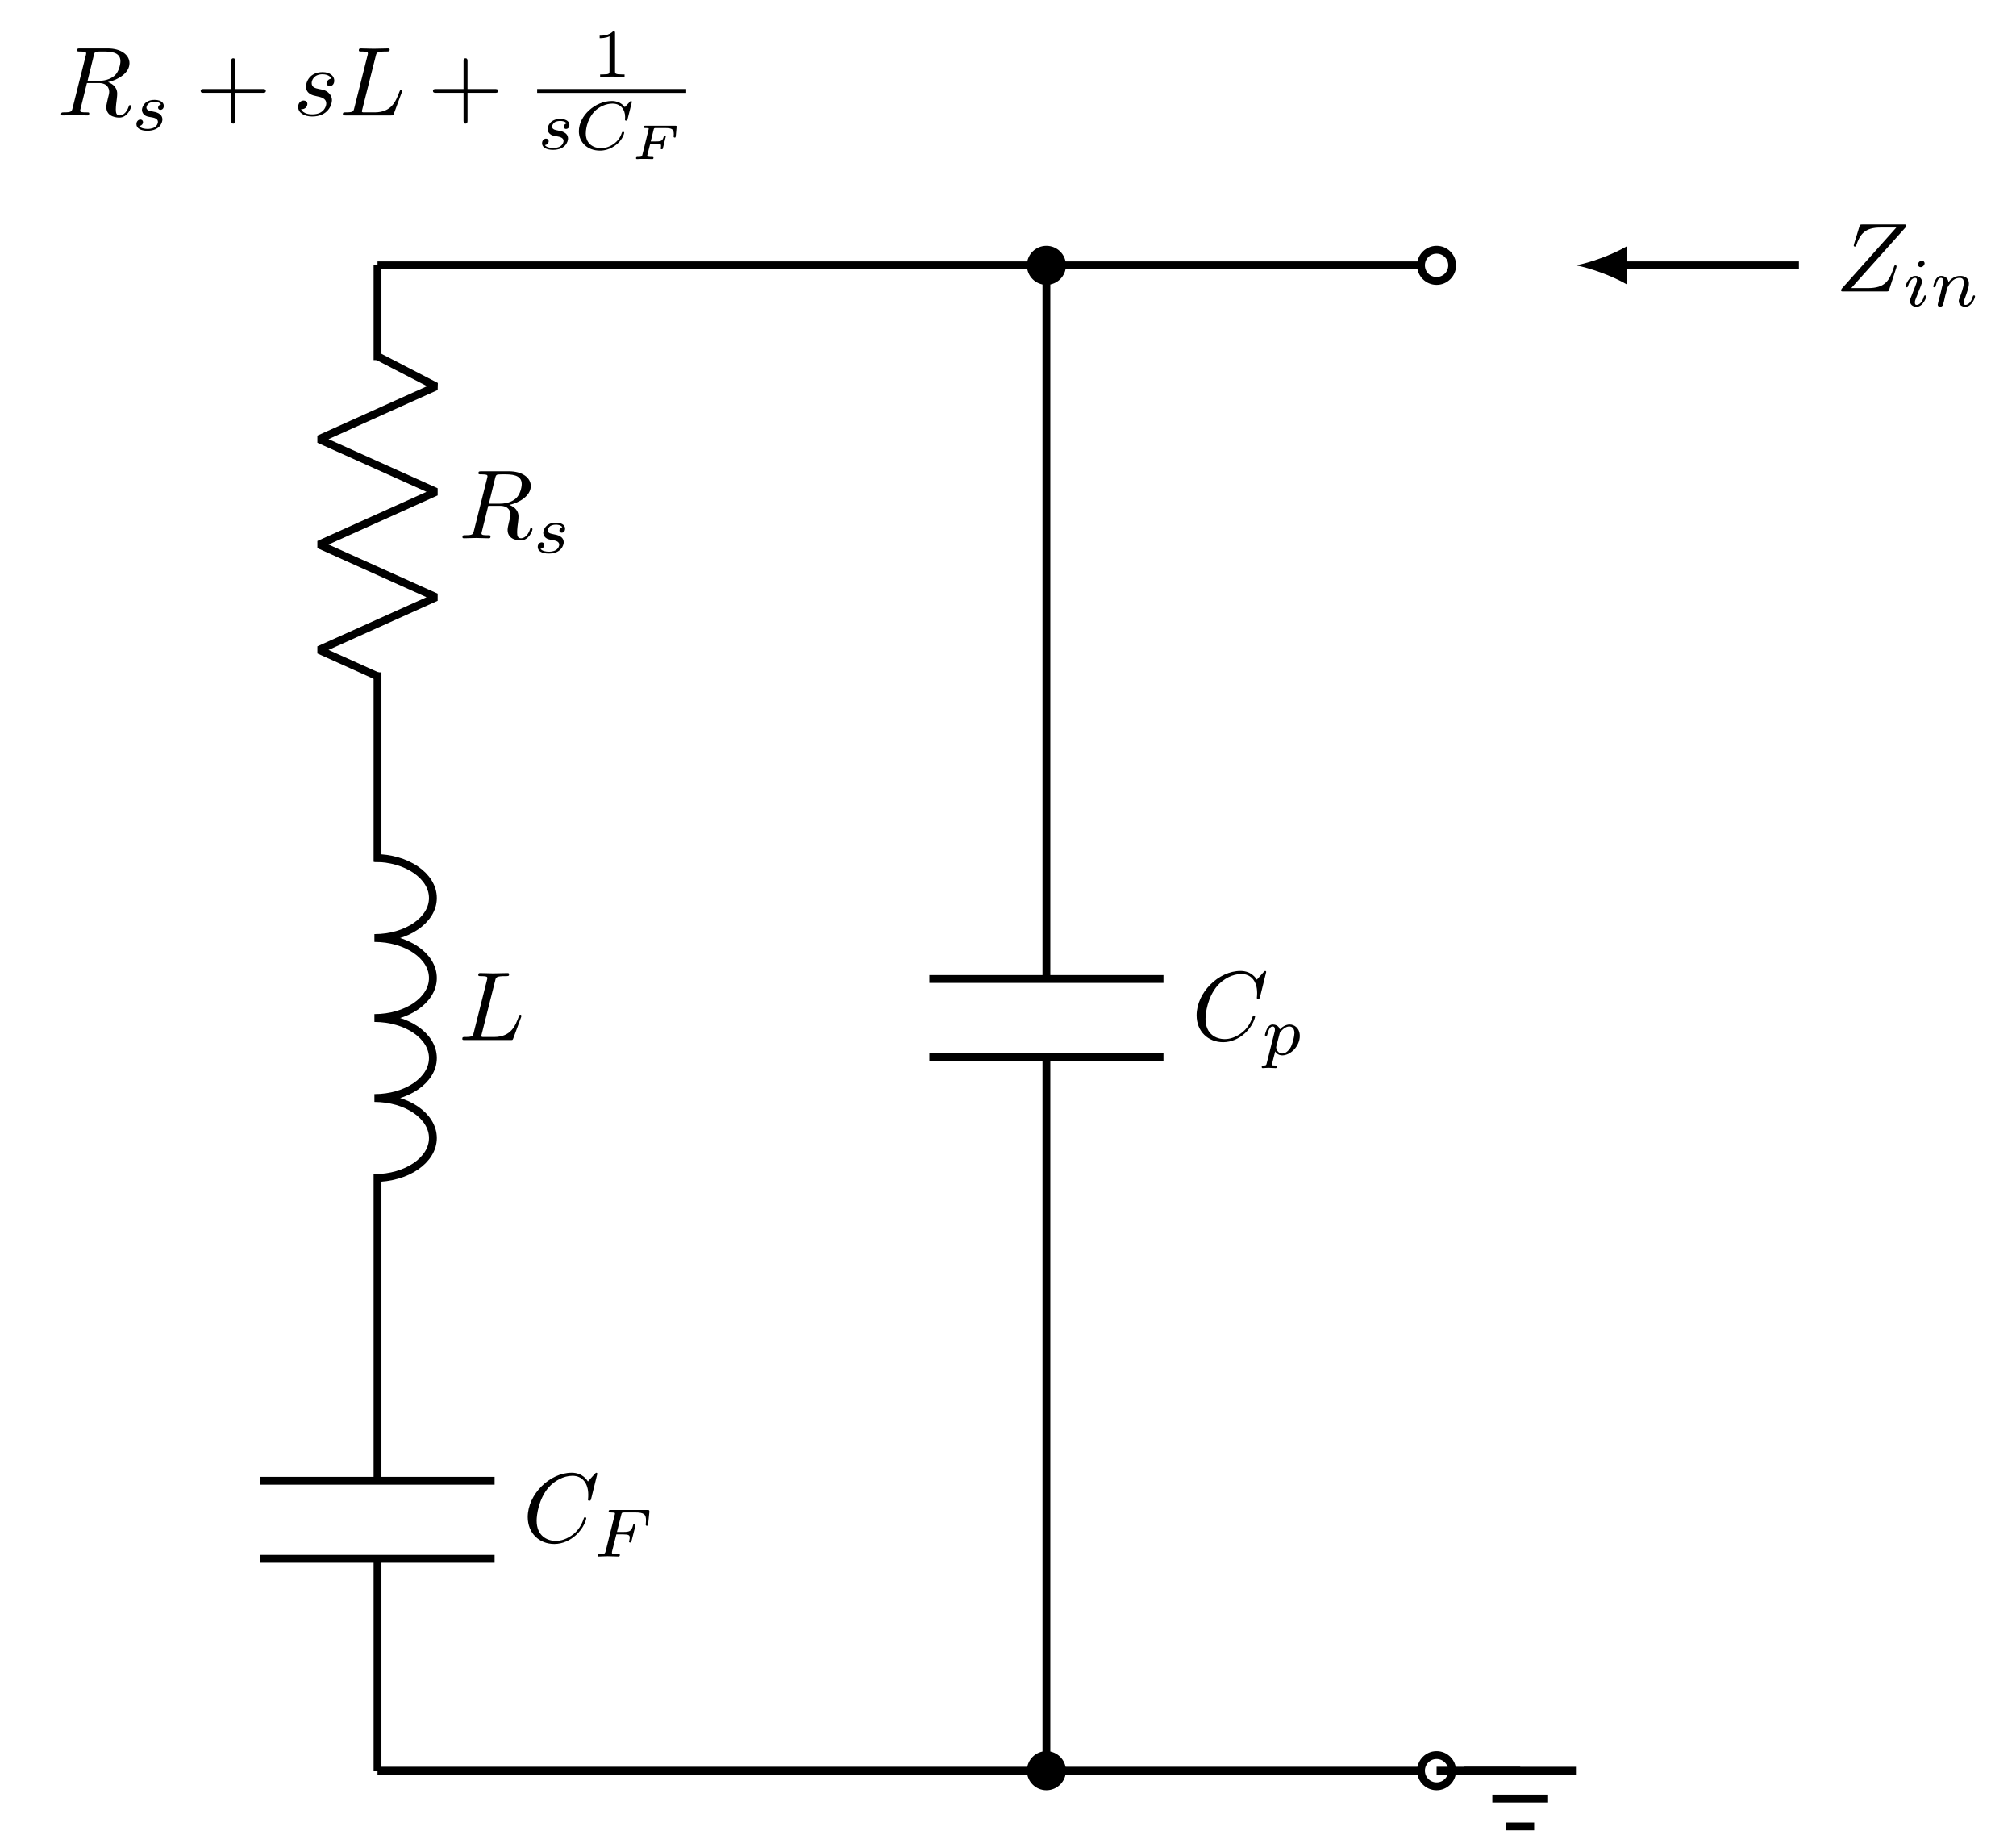
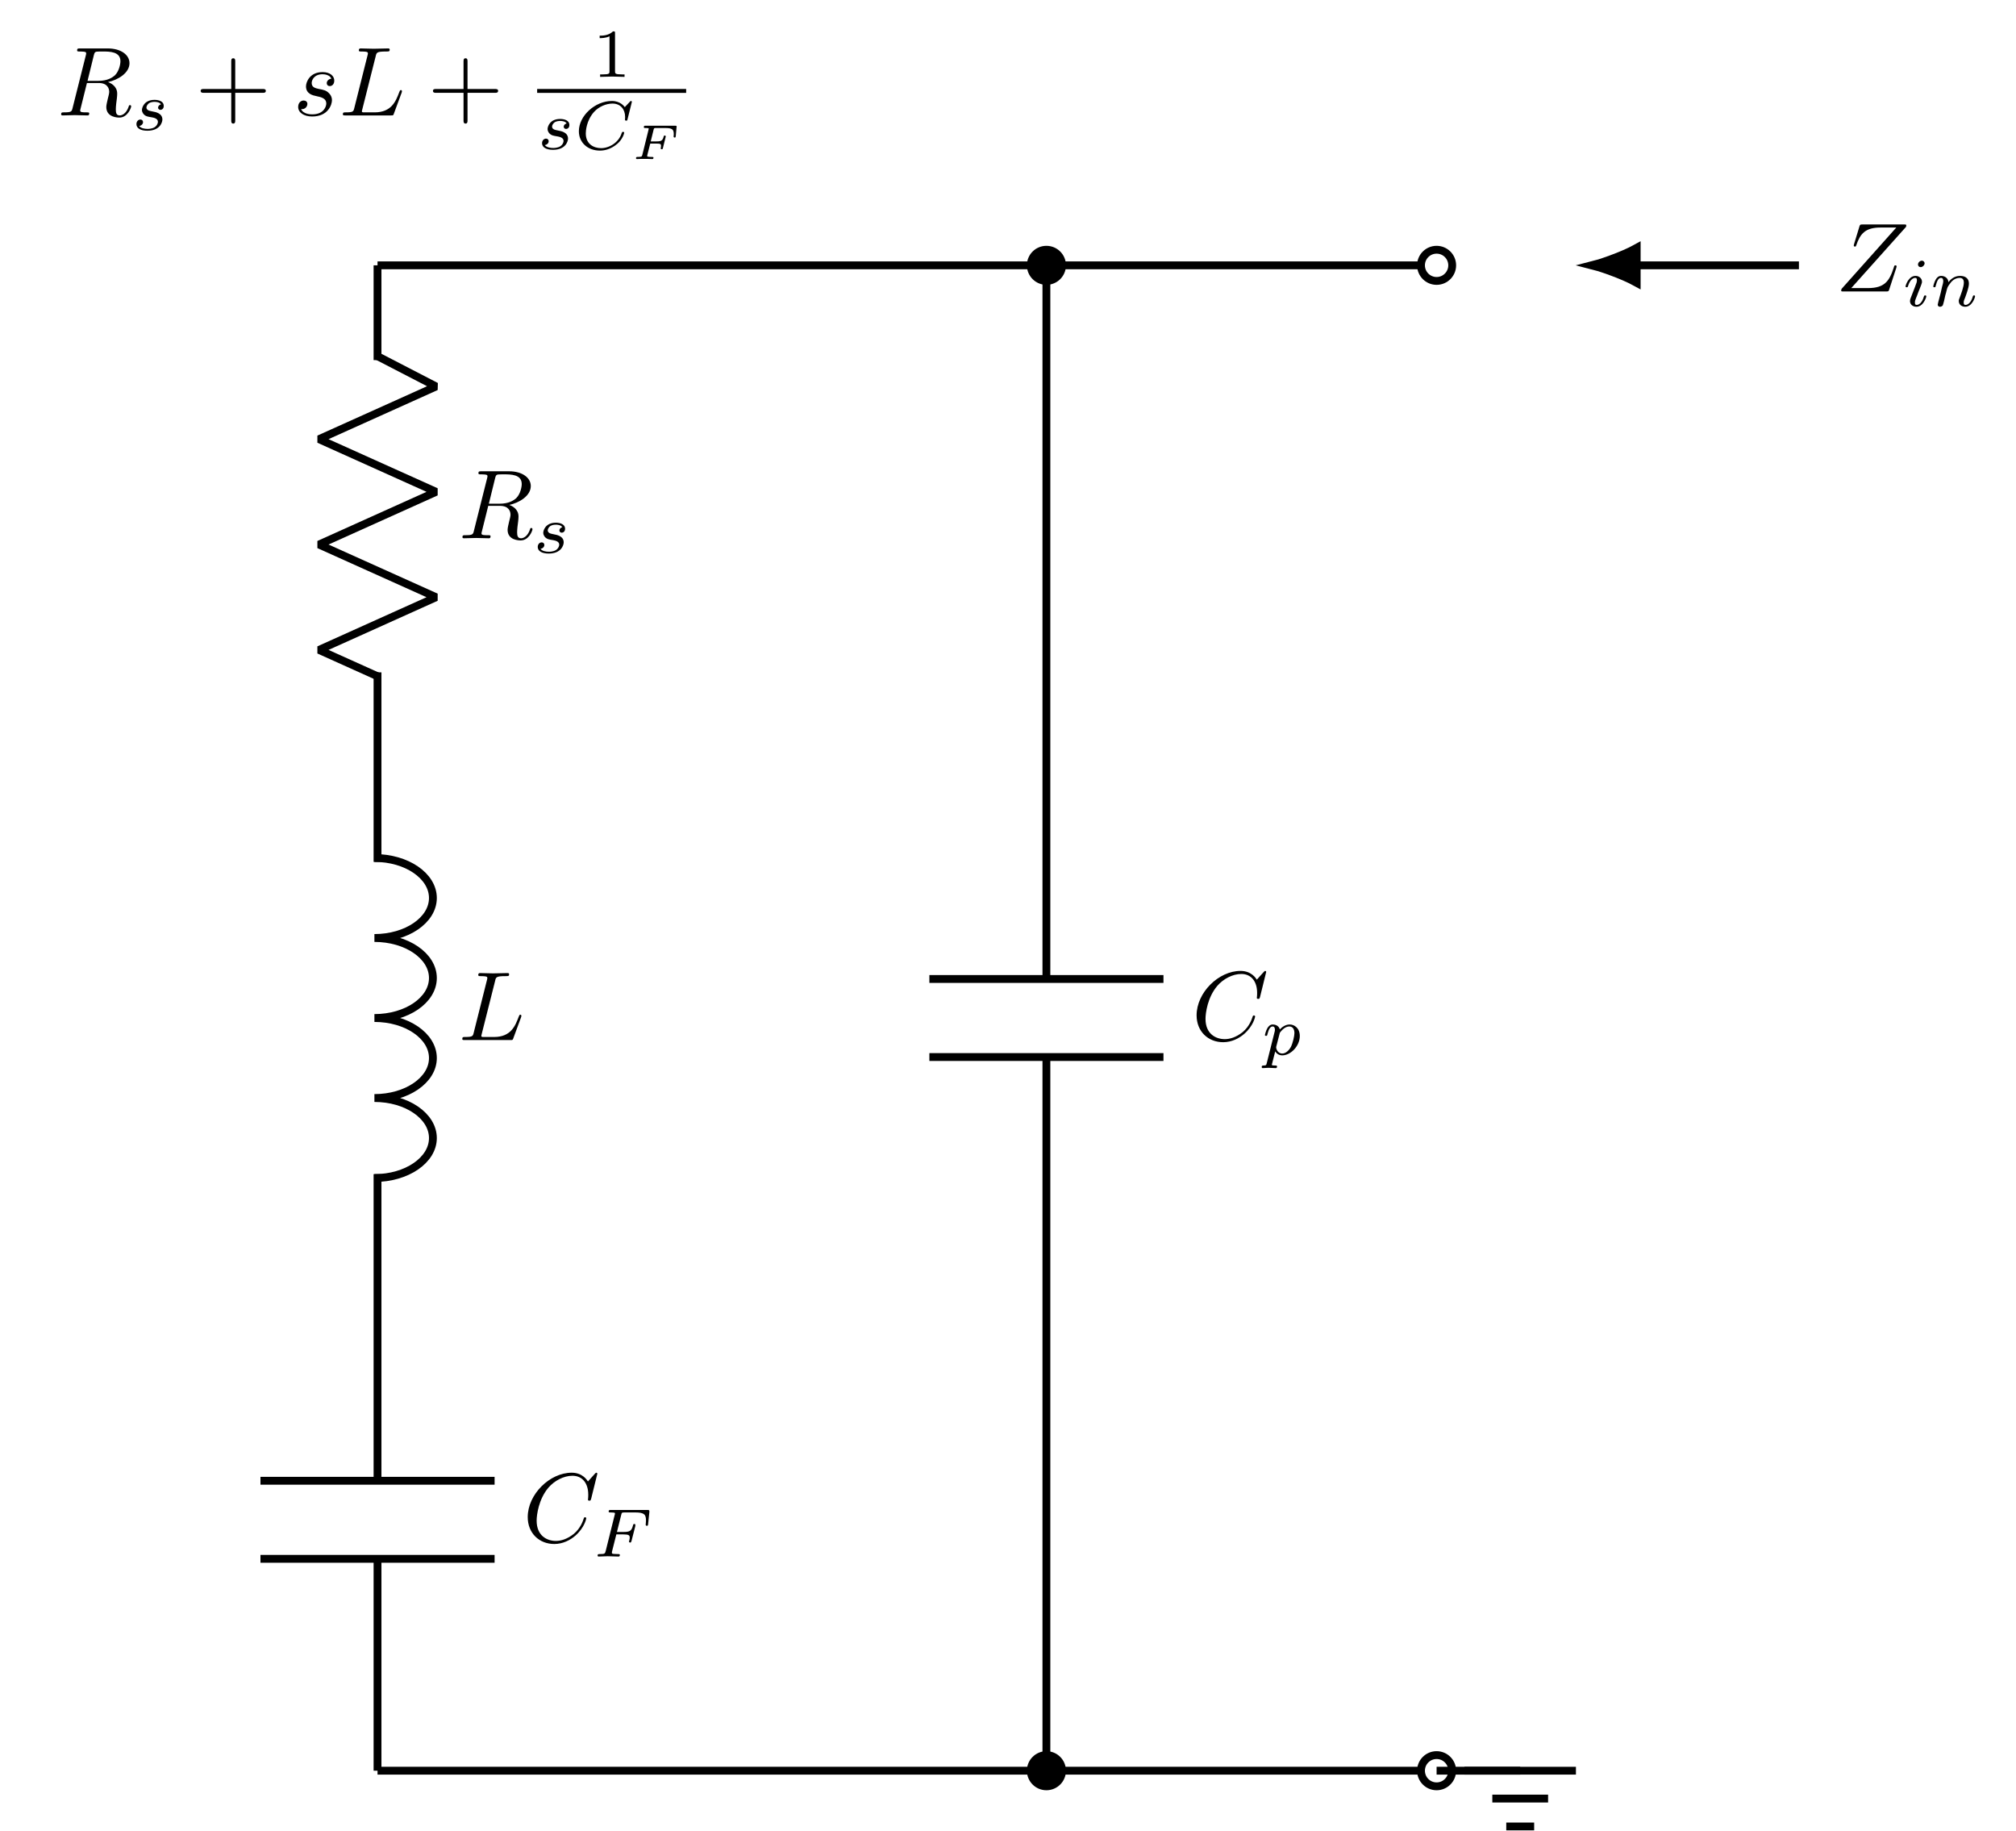
<svg xmlns="http://www.w3.org/2000/svg" xmlns:xlink="http://www.w3.org/1999/xlink" width="205.048pt" height="186.119pt" viewBox="0 0 205.048 186.119">
  <defs>
    <g>
      <g id="glyph-0-0">
        <path d="M 3.734 -6.125 C 3.797 -6.359 3.828 -6.453 4.016 -6.484 C 4.109 -6.5 4.422 -6.5 4.625 -6.5 C 5.328 -6.5 6.438 -6.5 6.438 -5.516 C 6.438 -5.172 6.281 -4.484 5.891 -4.094 C 5.625 -3.844 5.109 -3.516 4.203 -3.516 L 3.094 -3.516 Z M 5.172 -3.391 C 6.188 -3.609 7.359 -4.312 7.359 -5.312 C 7.359 -6.172 6.469 -6.812 5.156 -6.812 L 2.328 -6.812 C 2.125 -6.812 2.031 -6.812 2.031 -6.609 C 2.031 -6.5 2.125 -6.5 2.312 -6.5 C 2.328 -6.5 2.516 -6.5 2.688 -6.484 C 2.875 -6.453 2.953 -6.453 2.953 -6.312 C 2.953 -6.281 2.953 -6.25 2.922 -6.125 L 1.578 -0.781 C 1.484 -0.391 1.469 -0.312 0.672 -0.312 C 0.5 -0.312 0.406 -0.312 0.406 -0.109 C 0.406 0 0.531 0 0.547 0 C 0.828 0 1.531 -0.031 1.797 -0.031 C 2.078 -0.031 2.797 0 3.078 0 C 3.156 0 3.266 0 3.266 -0.203 C 3.266 -0.312 3.188 -0.312 2.984 -0.312 C 2.625 -0.312 2.344 -0.312 2.344 -0.484 C 2.344 -0.547 2.359 -0.594 2.375 -0.656 L 3.031 -3.297 L 4.219 -3.297 C 5.125 -3.297 5.297 -2.734 5.297 -2.391 C 5.297 -2.25 5.219 -1.938 5.156 -1.703 C 5.094 -1.422 5 -1.062 5 -0.859 C 5 0.219 6.203 0.219 6.328 0.219 C 7.172 0.219 7.531 -0.781 7.531 -0.922 C 7.531 -1.047 7.422 -1.047 7.406 -1.047 C 7.312 -1.047 7.297 -0.984 7.281 -0.906 C 7.031 -0.172 6.594 0 6.375 0 C 6.047 0 5.969 -0.219 5.969 -0.609 C 5.969 -0.922 6.031 -1.422 6.078 -1.75 C 6.094 -1.891 6.109 -2.078 6.109 -2.219 C 6.109 -2.984 5.438 -3.297 5.172 -3.391 Z M 5.172 -3.391 " />
      </g>
      <g id="glyph-0-1">
        <path d="M 3.734 -6.031 C 3.812 -6.391 3.844 -6.5 4.781 -6.5 C 5.078 -6.5 5.156 -6.5 5.156 -6.688 C 5.156 -6.812 5.047 -6.812 5 -6.812 C 4.672 -6.812 3.859 -6.781 3.531 -6.781 C 3.234 -6.781 2.5 -6.812 2.203 -6.812 C 2.141 -6.812 2.016 -6.812 2.016 -6.609 C 2.016 -6.5 2.109 -6.5 2.297 -6.5 C 2.312 -6.5 2.5 -6.5 2.672 -6.484 C 2.844 -6.453 2.938 -6.453 2.938 -6.312 C 2.938 -6.281 2.938 -6.25 2.906 -6.125 L 1.562 -0.781 C 1.469 -0.391 1.453 -0.312 0.656 -0.312 C 0.484 -0.312 0.391 -0.312 0.391 -0.109 C 0.391 0 0.484 0 0.656 0 L 5.281 0 C 5.516 0 5.516 0 5.578 -0.172 L 6.375 -2.328 C 6.406 -2.438 6.406 -2.453 6.406 -2.469 C 6.406 -2.5 6.375 -2.578 6.297 -2.578 C 6.203 -2.578 6.188 -2.516 6.125 -2.359 C 5.781 -1.453 5.344 -0.312 3.625 -0.312 L 2.688 -0.312 C 2.547 -0.312 2.516 -0.312 2.469 -0.312 C 2.359 -0.328 2.328 -0.344 2.328 -0.422 C 2.328 -0.453 2.328 -0.469 2.375 -0.641 Z M 3.734 -6.031 " />
      </g>
      <g id="glyph-0-2">
        <path d="M 7.578 -6.922 C 7.578 -6.953 7.562 -7.031 7.469 -7.031 C 7.438 -7.031 7.422 -7.016 7.312 -6.906 L 6.625 -6.141 C 6.531 -6.281 6.078 -7.031 4.969 -7.031 C 2.734 -7.031 0.5 -4.828 0.5 -2.516 C 0.5 -0.875 1.672 0.219 3.203 0.219 C 4.062 0.219 4.828 -0.172 5.359 -0.641 C 6.281 -1.453 6.453 -2.359 6.453 -2.391 C 6.453 -2.5 6.344 -2.5 6.328 -2.5 C 6.266 -2.5 6.219 -2.469 6.203 -2.391 C 6.109 -2.109 5.875 -1.391 5.188 -0.812 C 4.5 -0.266 3.875 -0.094 3.359 -0.094 C 2.469 -0.094 1.406 -0.609 1.406 -2.156 C 1.406 -2.734 1.609 -4.344 2.609 -5.516 C 3.219 -6.219 4.156 -6.719 5.047 -6.719 C 6.062 -6.719 6.656 -5.953 6.656 -4.797 C 6.656 -4.391 6.625 -4.391 6.625 -4.281 C 6.625 -4.188 6.734 -4.188 6.766 -4.188 C 6.891 -4.188 6.891 -4.203 6.953 -4.391 Z M 7.578 -6.922 " />
      </g>
      <g id="glyph-0-3">
        <path d="M 7.172 -6.562 C 7.188 -6.609 7.203 -6.656 7.203 -6.719 C 7.203 -6.812 7.156 -6.812 6.953 -6.812 L 2.75 -6.812 C 2.516 -6.812 2.5 -6.797 2.438 -6.609 L 1.891 -4.812 C 1.875 -4.766 1.859 -4.688 1.859 -4.672 C 1.859 -4.672 1.859 -4.562 1.984 -4.562 C 2.078 -4.562 2.094 -4.641 2.109 -4.672 C 2.5 -5.844 3.016 -6.5 4.562 -6.5 L 6.188 -6.5 L 0.625 -0.266 C 0.625 -0.266 0.578 -0.125 0.578 -0.094 C 0.578 0 0.641 0 0.828 0 L 5.156 0 C 5.406 0 5.406 -0.016 5.469 -0.203 L 6.188 -2.406 C 6.188 -2.438 6.219 -2.516 6.219 -2.547 C 6.219 -2.609 6.188 -2.656 6.094 -2.656 C 6 -2.656 5.984 -2.625 5.922 -2.406 C 5.484 -1.062 5 -0.344 3.312 -0.344 L 1.609 -0.344 Z M 7.172 -6.562 " />
      </g>
      <g id="glyph-0-4">
        <path d="M 3.891 -3.734 C 3.625 -3.719 3.422 -3.5 3.422 -3.281 C 3.422 -3.141 3.516 -2.984 3.734 -2.984 C 3.953 -2.984 4.188 -3.156 4.188 -3.547 C 4.188 -4 3.766 -4.406 3 -4.406 C 1.688 -4.406 1.312 -3.391 1.312 -2.953 C 1.312 -2.172 2.047 -2.031 2.344 -1.969 C 2.859 -1.859 3.375 -1.75 3.375 -1.203 C 3.375 -0.953 3.156 -0.109 1.953 -0.109 C 1.812 -0.109 1.047 -0.109 0.812 -0.641 C 1.203 -0.594 1.453 -0.891 1.453 -1.172 C 1.453 -1.391 1.281 -1.516 1.078 -1.516 C 0.812 -1.516 0.516 -1.312 0.516 -0.859 C 0.516 -0.297 1.094 0.109 1.938 0.109 C 3.562 0.109 3.953 -1.094 3.953 -1.547 C 3.953 -1.906 3.766 -2.156 3.641 -2.266 C 3.375 -2.547 3.078 -2.609 2.641 -2.688 C 2.281 -2.766 1.891 -2.844 1.891 -3.297 C 1.891 -3.578 2.125 -4.188 3 -4.188 C 3.25 -4.188 3.75 -4.109 3.891 -3.734 Z M 3.891 -3.734 " />
      </g>
      <g id="glyph-1-0">
        <path d="M 3 -2.625 C 2.828 -2.578 2.703 -2.438 2.703 -2.297 C 2.703 -2.125 2.844 -2.062 2.938 -2.062 C 3.016 -2.062 3.281 -2.109 3.281 -2.469 C 3.281 -2.922 2.781 -3.078 2.344 -3.078 C 1.266 -3.078 1.062 -2.266 1.062 -2.062 C 1.062 -1.797 1.219 -1.625 1.312 -1.547 C 1.484 -1.406 1.609 -1.375 2.094 -1.297 C 2.25 -1.266 2.688 -1.188 2.688 -0.844 C 2.688 -0.719 2.609 -0.453 2.328 -0.281 C 2.047 -0.125 1.703 -0.125 1.625 -0.125 C 1.344 -0.125 0.953 -0.188 0.781 -0.422 C 1.016 -0.453 1.172 -0.625 1.172 -0.812 C 1.172 -0.984 1.047 -1.078 0.906 -1.078 C 0.703 -1.078 0.5 -0.906 0.5 -0.609 C 0.5 -0.188 0.938 0.062 1.609 0.062 C 2.906 0.062 3.141 -0.812 3.141 -1.078 C 3.141 -1.719 2.438 -1.844 2.172 -1.891 C 2.109 -1.906 1.938 -1.938 1.891 -1.953 C 1.641 -2 1.516 -2.141 1.516 -2.297 C 1.516 -2.453 1.641 -2.641 1.797 -2.75 C 1.984 -2.859 2.219 -2.875 2.344 -2.875 C 2.484 -2.875 2.844 -2.859 3 -2.625 Z M 3 -2.625 " />
      </g>
      <g id="glyph-1-1">
        <path d="M 2.391 -2.25 L 3.125 -2.25 C 3.656 -2.25 3.75 -2.156 3.75 -1.938 C 3.75 -1.828 3.75 -1.812 3.703 -1.609 C 3.688 -1.578 3.672 -1.547 3.672 -1.531 C 3.672 -1.469 3.734 -1.422 3.797 -1.422 C 3.891 -1.422 3.891 -1.469 3.938 -1.594 L 4.312 -3.062 C 4.312 -3.094 4.328 -3.188 4.328 -3.203 C 4.328 -3.281 4.281 -3.312 4.219 -3.312 C 4.125 -3.312 4.109 -3.266 4.078 -3.141 C 3.938 -2.594 3.734 -2.5 3.141 -2.5 L 2.453 -2.5 L 2.891 -4.25 C 2.938 -4.453 2.953 -4.484 3.234 -4.484 L 4.312 -4.484 C 5.234 -4.484 5.406 -4.266 5.406 -3.672 C 5.406 -3.453 5.375 -3.297 5.375 -3.25 C 5.375 -3.188 5.406 -3.125 5.5 -3.125 C 5.609 -3.125 5.609 -3.188 5.625 -3.312 L 5.75 -4.516 C 5.766 -4.734 5.719 -4.734 5.547 -4.734 L 1.828 -4.734 C 1.688 -4.734 1.609 -4.734 1.609 -4.578 C 1.609 -4.484 1.688 -4.484 1.828 -4.484 C 1.828 -4.484 1.969 -4.484 2.094 -4.469 C 2.234 -4.453 2.25 -4.438 2.25 -4.375 C 2.25 -4.328 2.234 -4.25 2.219 -4.219 L 1.312 -0.578 C 1.234 -0.297 1.234 -0.25 0.688 -0.25 C 0.578 -0.25 0.484 -0.25 0.484 -0.109 C 0.484 -0.031 0.531 0 0.594 0 C 0.797 0 1.312 -0.031 1.516 -0.031 L 2.047 -0.016 C 2.234 -0.016 2.422 0 2.594 0 C 2.641 0 2.75 0 2.75 -0.156 C 2.75 -0.25 2.672 -0.25 2.516 -0.25 C 2.5 -0.25 2.328 -0.25 2.141 -0.266 C 2 -0.281 1.938 -0.281 1.938 -0.391 C 1.938 -0.406 1.938 -0.438 1.953 -0.516 Z M 2.391 -2.25 " />
      </g>
      <g id="glyph-1-2">
        <path d="M 0.516 0.844 C 0.469 1.047 0.453 1.094 0.188 1.094 C 0.094 1.094 0 1.094 0 1.25 C 0 1.328 0.062 1.359 0.094 1.359 C 0.266 1.359 0.5 1.328 0.688 1.328 C 0.922 1.328 1.188 1.359 1.422 1.359 C 1.484 1.359 1.562 1.328 1.562 1.203 C 1.562 1.094 1.469 1.094 1.375 1.094 C 1.219 1.094 1.031 1.094 1.031 1.016 C 1.031 0.984 1.094 0.797 1.109 0.703 C 1.203 0.328 1.297 -0.047 1.375 -0.344 C 1.453 -0.203 1.672 0.062 2.094 0.062 C 2.938 0.062 3.875 -0.875 3.875 -1.906 C 3.875 -2.719 3.312 -3.078 2.844 -3.078 C 2.406 -3.078 2.031 -2.781 1.844 -2.578 C 1.734 -2.984 1.344 -3.078 1.125 -3.078 C 0.859 -3.078 0.688 -2.891 0.578 -2.703 C 0.438 -2.469 0.328 -2.047 0.328 -2 C 0.328 -1.922 0.422 -1.922 0.453 -1.922 C 0.547 -1.922 0.547 -1.938 0.594 -2.125 C 0.703 -2.531 0.844 -2.875 1.109 -2.875 C 1.297 -2.875 1.344 -2.719 1.344 -2.531 C 1.344 -2.453 1.328 -2.375 1.312 -2.328 Z M 1.844 -2.234 C 2.25 -2.781 2.594 -2.875 2.812 -2.875 C 3.094 -2.875 3.328 -2.672 3.328 -2.203 C 3.328 -1.922 3.172 -1.203 2.969 -0.797 C 2.781 -0.453 2.453 -0.125 2.094 -0.125 C 1.594 -0.125 1.469 -0.656 1.469 -0.734 C 1.469 -0.766 1.484 -0.812 1.484 -0.844 Z M 1.844 -2.234 " />
      </g>
      <g id="glyph-1-3">
        <path d="M 2.266 -4.359 C 2.266 -4.469 2.172 -4.625 1.984 -4.625 C 1.797 -4.625 1.594 -4.438 1.594 -4.234 C 1.594 -4.125 1.672 -3.969 1.875 -3.969 C 2.062 -3.969 2.266 -4.172 2.266 -4.359 Z M 0.844 -0.812 C 0.812 -0.719 0.781 -0.641 0.781 -0.516 C 0.781 -0.188 1.047 0.062 1.438 0.062 C 2.125 0.062 2.438 -0.891 2.438 -1 C 2.438 -1.094 2.344 -1.094 2.328 -1.094 C 2.234 -1.094 2.219 -1.047 2.188 -0.969 C 2.031 -0.406 1.734 -0.125 1.453 -0.125 C 1.312 -0.125 1.281 -0.219 1.281 -0.375 C 1.281 -0.531 1.328 -0.656 1.391 -0.812 C 1.469 -1 1.547 -1.188 1.609 -1.375 C 1.672 -1.547 1.938 -2.172 1.953 -2.266 C 1.984 -2.328 2 -2.406 2 -2.484 C 2 -2.812 1.719 -3.078 1.344 -3.078 C 0.641 -3.078 0.328 -2.125 0.328 -2 C 0.328 -1.922 0.422 -1.922 0.453 -1.922 C 0.547 -1.922 0.547 -1.953 0.578 -2.031 C 0.75 -2.625 1.062 -2.875 1.312 -2.875 C 1.422 -2.875 1.484 -2.828 1.484 -2.641 C 1.484 -2.469 1.453 -2.375 1.281 -1.938 Z M 0.844 -0.812 " />
      </g>
      <g id="glyph-1-4">
        <path d="M 0.844 -0.438 C 0.828 -0.344 0.781 -0.172 0.781 -0.156 C 0.781 0 0.906 0.062 1.016 0.062 C 1.141 0.062 1.25 -0.016 1.297 -0.078 C 1.328 -0.141 1.375 -0.375 1.422 -0.516 C 1.453 -0.641 1.531 -0.969 1.562 -1.141 C 1.609 -1.297 1.656 -1.453 1.688 -1.609 C 1.766 -1.891 1.781 -1.953 1.984 -2.234 C 2.172 -2.516 2.5 -2.875 3.031 -2.875 C 3.422 -2.875 3.438 -2.516 3.438 -2.391 C 3.438 -1.969 3.141 -1.203 3.031 -0.906 C 2.953 -0.703 2.922 -0.641 2.922 -0.531 C 2.922 -0.156 3.219 0.062 3.578 0.062 C 4.281 0.062 4.578 -0.891 4.578 -1 C 4.578 -1.094 4.5 -1.094 4.469 -1.094 C 4.375 -1.094 4.375 -1.047 4.344 -0.969 C 4.188 -0.406 3.875 -0.125 3.609 -0.125 C 3.453 -0.125 3.422 -0.219 3.422 -0.375 C 3.422 -0.531 3.469 -0.625 3.594 -0.938 C 3.672 -1.156 3.953 -1.891 3.953 -2.281 C 3.953 -2.953 3.422 -3.078 3.047 -3.078 C 2.469 -3.078 2.078 -2.719 1.875 -2.438 C 1.828 -2.922 1.422 -3.078 1.125 -3.078 C 0.828 -3.078 0.672 -2.859 0.578 -2.703 C 0.422 -2.438 0.328 -2.047 0.328 -2 C 0.328 -1.922 0.422 -1.922 0.453 -1.922 C 0.547 -1.922 0.547 -1.938 0.594 -2.125 C 0.703 -2.531 0.844 -2.875 1.109 -2.875 C 1.297 -2.875 1.344 -2.719 1.344 -2.531 C 1.344 -2.406 1.281 -2.141 1.219 -1.953 C 1.172 -1.766 1.109 -1.484 1.078 -1.328 Z M 0.844 -0.438 " />
      </g>
      <g id="glyph-1-5">
        <path d="M 5.875 -4.812 C 5.875 -4.844 5.859 -4.906 5.781 -4.906 C 5.734 -4.906 5.719 -4.891 5.656 -4.812 L 5.156 -4.281 C 5.094 -4.359 4.703 -4.906 3.844 -4.906 C 2.141 -4.906 0.484 -3.406 0.484 -1.828 C 0.484 -0.688 1.375 0.141 2.625 0.141 C 3 0.141 3.672 0.062 4.391 -0.547 C 4.938 -1.016 5.094 -1.609 5.094 -1.672 C 5.094 -1.766 5.016 -1.766 4.969 -1.766 C 4.891 -1.766 4.875 -1.734 4.844 -1.656 C 4.562 -0.703 3.594 -0.109 2.75 -0.109 C 2 -0.109 1.188 -0.516 1.188 -1.609 C 1.188 -1.812 1.234 -2.906 2.031 -3.797 C 2.516 -4.328 3.25 -4.641 3.906 -4.641 C 4.719 -4.641 5.188 -4.062 5.188 -3.281 C 5.188 -3.094 5.172 -3.031 5.172 -3 C 5.172 -2.906 5.266 -2.906 5.297 -2.906 C 5.406 -2.906 5.406 -2.922 5.438 -3.062 Z M 5.875 -4.812 " />
      </g>
      <g id="glyph-2-0">
        <path d="M 4.078 -2.297 L 6.859 -2.297 C 7 -2.297 7.188 -2.297 7.188 -2.5 C 7.188 -2.688 7 -2.688 6.859 -2.688 L 4.078 -2.688 L 4.078 -5.484 C 4.078 -5.625 4.078 -5.812 3.875 -5.812 C 3.672 -5.812 3.672 -5.625 3.672 -5.484 L 3.672 -2.688 L 0.891 -2.688 C 0.75 -2.688 0.562 -2.688 0.562 -2.5 C 0.562 -2.297 0.75 -2.297 0.891 -2.297 L 3.672 -2.297 L 3.672 0.5 C 3.672 0.641 3.672 0.828 3.875 0.828 C 4.078 0.828 4.078 0.641 4.078 0.5 Z M 4.078 -2.297 " />
      </g>
      <g id="glyph-3-0">
        <path d="M 2.328 -4.438 C 2.328 -4.625 2.328 -4.625 2.125 -4.625 C 1.672 -4.188 1.047 -4.188 0.766 -4.188 L 0.766 -3.938 C 0.922 -3.938 1.391 -3.938 1.766 -4.125 L 1.766 -0.578 C 1.766 -0.344 1.766 -0.25 1.078 -0.25 L 0.812 -0.25 L 0.812 0 C 0.938 0 1.797 -0.031 2.047 -0.031 C 2.266 -0.031 3.141 0 3.297 0 L 3.297 -0.25 L 3.031 -0.25 C 2.328 -0.25 2.328 -0.344 2.328 -0.578 Z M 2.328 -4.438 " />
      </g>
      <g id="glyph-4-0">
        <path d="M 2.031 -1.578 L 2.641 -1.578 C 3.094 -1.578 3.125 -1.516 3.125 -1.344 C 3.125 -1.266 3.109 -1.141 3.094 -1.109 C 3.094 -1.094 3.094 -1.094 3.094 -1.078 C 3.094 -1.047 3.109 -1 3.188 -1 C 3.266 -1 3.297 -1.016 3.312 -1.094 L 3.609 -2.297 C 3.609 -2.312 3.609 -2.391 3.5 -2.391 C 3.422 -2.391 3.406 -2.359 3.391 -2.266 C 3.281 -1.875 3.141 -1.797 2.672 -1.797 L 2.078 -1.797 L 2.375 -3 C 2.422 -3.156 2.422 -3.156 2.625 -3.156 L 3.547 -3.156 C 4.25 -3.156 4.422 -3.031 4.422 -2.531 C 4.422 -2.422 4.406 -2.297 4.406 -2.281 C 4.406 -2.219 4.469 -2.188 4.516 -2.188 C 4.609 -2.188 4.609 -2.234 4.625 -2.328 L 4.703 -3.219 L 4.719 -3.297 C 4.719 -3.391 4.641 -3.391 4.547 -3.391 L 1.547 -3.391 C 1.453 -3.391 1.375 -3.391 1.375 -3.25 C 1.375 -3.156 1.438 -3.156 1.562 -3.156 C 1.609 -3.156 1.781 -3.156 1.875 -3.125 C 1.875 -3.078 1.875 -3.062 1.859 -3 L 1.219 -0.406 C 1.172 -0.266 1.172 -0.219 0.781 -0.219 C 0.656 -0.219 0.578 -0.219 0.578 -0.078 C 0.578 -0.047 0.625 0 0.672 0 C 0.781 0 0.906 -0.016 1.016 -0.016 C 1.141 -0.016 1.266 -0.016 1.406 -0.016 C 1.547 -0.016 1.672 -0.016 1.812 -0.016 C 1.953 -0.016 2.094 0 2.234 0 C 2.266 0 2.359 0 2.359 -0.141 C 2.359 -0.219 2.281 -0.219 2.156 -0.219 C 2.031 -0.219 2 -0.219 1.875 -0.234 C 1.75 -0.25 1.719 -0.25 1.719 -0.312 C 1.719 -0.344 1.719 -0.344 1.734 -0.422 Z M 2.031 -1.578 " />
      </g>
    </g>
    <clipPath id="clip-0">
      <path clip-rule="nonzero" d="M 93 167 L 120 167 L 120 186.117 L 93 186.117 Z M 93 167 " />
    </clipPath>
    <clipPath id="clip-1">
      <path clip-rule="nonzero" d="M 133 167 L 159 167 L 159 186.117 L 133 186.117 Z M 133 167 " />
    </clipPath>
    <clipPath id="clip-2">
      <path clip-rule="nonzero" d="M 148 179 L 161 179 L 161 186.117 L 148 186.117 Z M 148 179 " />
    </clipPath>
  </defs>
  <path fill="none" stroke-width="0.797" stroke-linecap="butt" stroke-linejoin="miter" stroke="rgb(0%, 0%, 0%)" stroke-opacity="1" stroke-miterlimit="10" d="M -0.001 -0 L -0.001 -9.637 M -0.001 -41.387 L -0.001 -60.661 M -0.001 -92.411 L -0.001 -123.59 M -0.001 -131.528 L -0.001 -153.071 " transform="matrix(1, 0, 0, -1, 38.399, 26.98)" />
  <path fill="none" stroke-width="0.797" stroke-linecap="butt" stroke-linejoin="bevel" stroke="rgb(0%, 0%, 0%)" stroke-opacity="1" stroke-miterlimit="10" d="M -0.001 -9.239 L 5.953 -12.317 L -5.954 -17.676 L 5.953 -23.032 L -5.954 -28.391 L 5.953 -33.747 L -5.954 -39.106 L -0.001 -41.786 " transform="matrix(1, 0, 0, -1, 38.399, 26.98)" />
  <g fill="rgb(0%, 0%, 0%)" fill-opacity="1">
    <use xlink:href="#glyph-0-0" x="46.628" y="54.734" />
  </g>
  <g fill="rgb(0%, 0%, 0%)" fill-opacity="1">
    <use xlink:href="#glyph-1-0" x="54.193" y="56.228" />
  </g>
  <path fill="none" stroke-width="0.797" stroke-linecap="butt" stroke-linejoin="bevel" stroke="rgb(0%, 0%, 0%)" stroke-opacity="1" stroke-miterlimit="10" d="M -0.317 -60.262 C 2.968 -60.262 5.632 -62.086 5.632 -64.332 C 5.632 -66.579 2.968 -68.399 -0.317 -68.399 C 2.968 -68.399 5.632 -70.223 5.632 -72.469 C 5.632 -74.715 2.968 -76.536 -0.317 -76.536 C 2.968 -76.536 5.632 -78.356 5.632 -80.606 C 5.632 -82.852 2.968 -84.672 -0.317 -84.672 C 2.968 -84.672 5.632 -86.493 5.632 -88.743 C 5.632 -90.989 2.968 -92.809 -0.317 -92.809 " transform="matrix(1, 0, 0, -1, 38.399, 26.98)" />
  <g fill="rgb(0%, 0%, 0%)" fill-opacity="1">
    <use xlink:href="#glyph-0-1" x="46.628" y="105.757" />
  </g>
  <path fill="none" stroke-width="0.797" stroke-linecap="butt" stroke-linejoin="miter" stroke="rgb(0%, 0%, 0%)" stroke-opacity="1" stroke-miterlimit="10" d="M 11.906 -123.59 L -11.907 -123.59 M 11.906 -131.528 L -11.907 -131.528 " transform="matrix(1, 0, 0, -1, 38.399, 26.98)" />
  <g fill="rgb(0%, 0%, 0%)" fill-opacity="1">
    <use xlink:href="#glyph-0-2" x="53.176" y="156.781" />
  </g>
  <g fill="rgb(0%, 0%, 0%)" fill-opacity="1">
    <use xlink:href="#glyph-1-1" x="60.297" y="158.275" />
  </g>
  <path fill="none" stroke-width="0.797" stroke-linecap="butt" stroke-linejoin="miter" stroke="rgb(0%, 0%, 0%)" stroke-opacity="1" stroke-miterlimit="10" d="M 68.031 -0 L 68.031 -72.567 M 68.031 -80.504 L 68.031 -153.071 " transform="matrix(1, 0, 0, -1, 38.399, 26.98)" />
  <path fill="none" stroke-width="0.797" stroke-linecap="butt" stroke-linejoin="miter" stroke="rgb(0%, 0%, 0%)" stroke-opacity="1" stroke-miterlimit="10" d="M 79.937 -72.567 L 56.128 -72.567 M 79.937 -80.504 L 56.128 -80.504 " transform="matrix(1, 0, 0, -1, 38.399, 26.98)" />
  <g fill="rgb(0%, 0%, 0%)" fill-opacity="1">
    <use xlink:href="#glyph-0-2" x="121.207" y="105.757" />
  </g>
  <g fill="rgb(0%, 0%, 0%)" fill-opacity="1">
    <use xlink:href="#glyph-1-2" x="128.328" y="107.251" />
  </g>
  <path fill="none" stroke-width="0.797" stroke-linecap="butt" stroke-linejoin="miter" stroke="rgb(0%, 0%, 0%)" stroke-opacity="1" stroke-miterlimit="10" d="M -0.001 -0 L 34.015 -0 M 34.015 -0 L 87.874 -0 M 87.874 -0 L 107.718 -0 " transform="matrix(1, 0, 0, -1, 38.399, 26.98)" />
  <path fill-rule="nonzero" fill="rgb(0%, 0%, 0%)" fill-opacity="1" stroke-width="0.797" stroke-linecap="butt" stroke-linejoin="miter" stroke="rgb(0%, 0%, 0%)" stroke-opacity="1" stroke-miterlimit="10" d="M 69.621 -0 C 69.621 0.878 68.91 1.585 68.031 1.585 C 67.156 1.585 66.445 0.878 66.445 -0 C 66.445 -0.875 67.156 -1.586 68.031 -1.586 C 68.91 -1.586 69.621 -0.875 69.621 -0 Z M 69.621 -0 " transform="matrix(1, 0, 0, -1, 38.399, 26.98)" />
  <path fill-rule="nonzero" fill="rgb(100%, 100%, 100%)" fill-opacity="1" stroke-width="0.797" stroke-linecap="butt" stroke-linejoin="miter" stroke="rgb(0%, 0%, 0%)" stroke-opacity="1" stroke-miterlimit="10" d="M 109.304 -0 C 109.304 0.878 108.593 1.585 107.718 1.585 C 106.843 1.585 106.132 0.878 106.132 -0 C 106.132 -0.875 106.843 -1.586 107.718 -1.586 C 108.593 -1.586 109.304 -0.875 109.304 -0 Z M 109.304 -0 " transform="matrix(1, 0, 0, -1, 38.399, 26.98)" />
  <path fill="none" stroke-width="0.797" stroke-linecap="butt" stroke-linejoin="miter" stroke="rgb(0%, 0%, 0%)" stroke-opacity="1" stroke-miterlimit="10" d="M -0.001 -153.071 L 34.015 -153.071 M 34.015 -153.071 L 87.874 -153.071 M 87.874 -153.071 L 107.718 -153.071 " transform="matrix(1, 0, 0, -1, 38.399, 26.98)" />
  <path fill-rule="nonzero" fill="rgb(0%, 0%, 0%)" fill-opacity="1" d="M 108.02 180.051 C 108.02 179.176 107.309 178.465 106.43 178.465 C 105.555 178.465 104.844 179.176 104.844 180.051 C 104.844 180.93 105.555 181.641 106.43 181.641 C 107.309 181.641 108.02 180.93 108.02 180.051 Z M 108.02 180.051 " />
  <g clip-path="url(#clip-0)">
    <path fill="none" stroke-width="0.797" stroke-linecap="butt" stroke-linejoin="miter" stroke="rgb(0%, 0%, 0%)" stroke-opacity="1" stroke-miterlimit="10" d="M 69.621 -153.071 C 69.621 -152.196 68.91 -151.485 68.031 -151.485 C 67.156 -151.485 66.445 -152.196 66.445 -153.071 C 66.445 -153.95 67.156 -154.661 68.031 -154.661 C 68.91 -154.661 69.621 -153.95 69.621 -153.071 Z M 69.621 -153.071 " transform="matrix(1, 0, 0, -1, 38.399, 26.98)" />
  </g>
  <path fill-rule="nonzero" fill="rgb(100%, 100%, 100%)" fill-opacity="1" d="M 147.703 180.051 C 147.703 179.176 146.992 178.465 146.117 178.465 C 145.242 178.465 144.531 179.176 144.531 180.051 C 144.531 180.93 145.242 181.641 146.117 181.641 C 146.992 181.641 147.703 180.93 147.703 180.051 Z M 147.703 180.051 " />
  <g clip-path="url(#clip-1)">
    <path fill="none" stroke-width="0.797" stroke-linecap="butt" stroke-linejoin="miter" stroke="rgb(0%, 0%, 0%)" stroke-opacity="1" stroke-miterlimit="10" d="M 109.304 -153.071 C 109.304 -152.196 108.593 -151.485 107.718 -151.485 C 106.843 -151.485 106.132 -152.196 106.132 -153.071 C 106.132 -153.95 106.843 -154.661 107.718 -154.661 C 108.593 -154.661 109.304 -153.95 109.304 -153.071 Z M 109.304 -153.071 " transform="matrix(1, 0, 0, -1, 38.399, 26.98)" />
  </g>
  <g clip-path="url(#clip-2)">
    <path fill="none" stroke-width="0.797" stroke-linecap="butt" stroke-linejoin="miter" stroke="rgb(0%, 0%, 0%)" stroke-opacity="1" stroke-miterlimit="10" d="M 110.554 -153.071 L 116.222 -153.071 M 116.222 -153.071 L 121.89 -153.071 M 113.386 -155.907 L 116.222 -155.907 M 116.222 -155.907 L 119.058 -155.907 M 114.804 -158.743 L 116.222 -158.743 M 116.222 -158.743 L 117.64 -158.743 " transform="matrix(1, 0, 0, -1, 38.399, 26.98)" />
  </g>
  <path fill="none" stroke-width="0.797" stroke-linecap="butt" stroke-linejoin="miter" stroke="rgb(0%, 0%, 0%)" stroke-opacity="1" stroke-miterlimit="10" d="M 107.718 -153.071 L 116.222 -153.071 " transform="matrix(1, 0, 0, -1, 38.399, 26.98)" />
-   <path fill="none" stroke-width="0.797" stroke-linecap="butt" stroke-linejoin="miter" stroke="rgb(0%, 0%, 0%)" stroke-opacity="1" stroke-miterlimit="10" d="M 126.554 -0 L 144.57 -0 " transform="matrix(1, 0, 0, -1, 38.399, 26.98)" />
-   <path fill-rule="nonzero" fill="rgb(0%, 0%, 0%)" fill-opacity="1" d="M 160.289 26.98 C 161.672 27.238 163.918 28.016 165.473 28.922 L 165.473 25.039 C 163.918 25.945 161.672 26.723 160.289 26.98 " />
+   <path fill="none" stroke-width="0.797" stroke-linecap="butt" stroke-linejoin="miter" stroke="rgb(0%, 0%, 0%)" stroke-opacity="1" stroke-miterlimit="10" d="M 128.07 -0 L 144.57 -0 " transform="matrix(1, 0, 0, -1, 38.399, 26.98)" />
+   <path fill-rule="nonzero" fill="rgb(0%, 0%, 0%)" fill-opacity="1" stroke-width="0.797" stroke-linecap="butt" stroke-linejoin="miter" stroke="rgb(0%, 0%, 0%)" stroke-opacity="1" stroke-miterlimit="10" d="M 4.534 0 C 3.979 0.137 1.53 0.922 -0.001 1.774 L -0.001 -1.773 C 1.53 -0.921 3.979 -0.136 4.534 0 Z M 4.534 0 " transform="matrix(-1, 0, 0, 1, 166.4673, 26.98)" />
  <g fill="rgb(0%, 0%, 0%)" fill-opacity="1">
    <use xlink:href="#glyph-0-3" x="186.685" y="29.637" />
  </g>
  <g fill="rgb(0%, 0%, 0%)" fill-opacity="1">
    <use xlink:href="#glyph-1-3" x="193.486" y="31.131" />
    <use xlink:href="#glyph-1-4" x="196.305" y="31.131" />
  </g>
  <g fill="rgb(0%, 0%, 0%)" fill-opacity="1">
    <use xlink:href="#glyph-0-0" x="5.811" y="11.737" />
  </g>
  <g fill="rgb(0%, 0%, 0%)" fill-opacity="1">
    <use xlink:href="#glyph-1-0" x="13.376" y="13.232" />
  </g>
  <g fill="rgb(0%, 0%, 0%)" fill-opacity="1">
    <use xlink:href="#glyph-2-0" x="19.848" y="11.737" />
  </g>
  <g fill="rgb(0%, 0%, 0%)" fill-opacity="1">
    <use xlink:href="#glyph-0-4" x="29.811" y="11.737" />
    <use xlink:href="#glyph-0-1" x="34.481" y="11.737" />
  </g>
  <g fill="rgb(0%, 0%, 0%)" fill-opacity="1">
    <use xlink:href="#glyph-2-0" x="43.475" y="11.737" />
  </g>
  <g fill="rgb(0%, 0%, 0%)" fill-opacity="1">
    <use xlink:href="#glyph-3-0" x="60.226" y="7.815" />
  </g>
  <path fill="none" stroke-width="0.398" stroke-linecap="butt" stroke-linejoin="miter" stroke="rgb(0%, 0%, 0%)" stroke-opacity="1" stroke-miterlimit="10" d="M -0 0.001 L 15.156 0.001 " transform="matrix(1, 0, 0, -1, 54.633, 9.247)" />
  <g fill="rgb(0%, 0%, 0%)" fill-opacity="1">
    <use xlink:href="#glyph-1-0" x="54.633" y="15.173" />
    <use xlink:href="#glyph-1-5" x="58.393" y="15.173" />
  </g>
  <g fill="rgb(0%, 0%, 0%)" fill-opacity="1">
    <use xlink:href="#glyph-4-0" x="64.107" y="16.175" />
  </g>
</svg>
